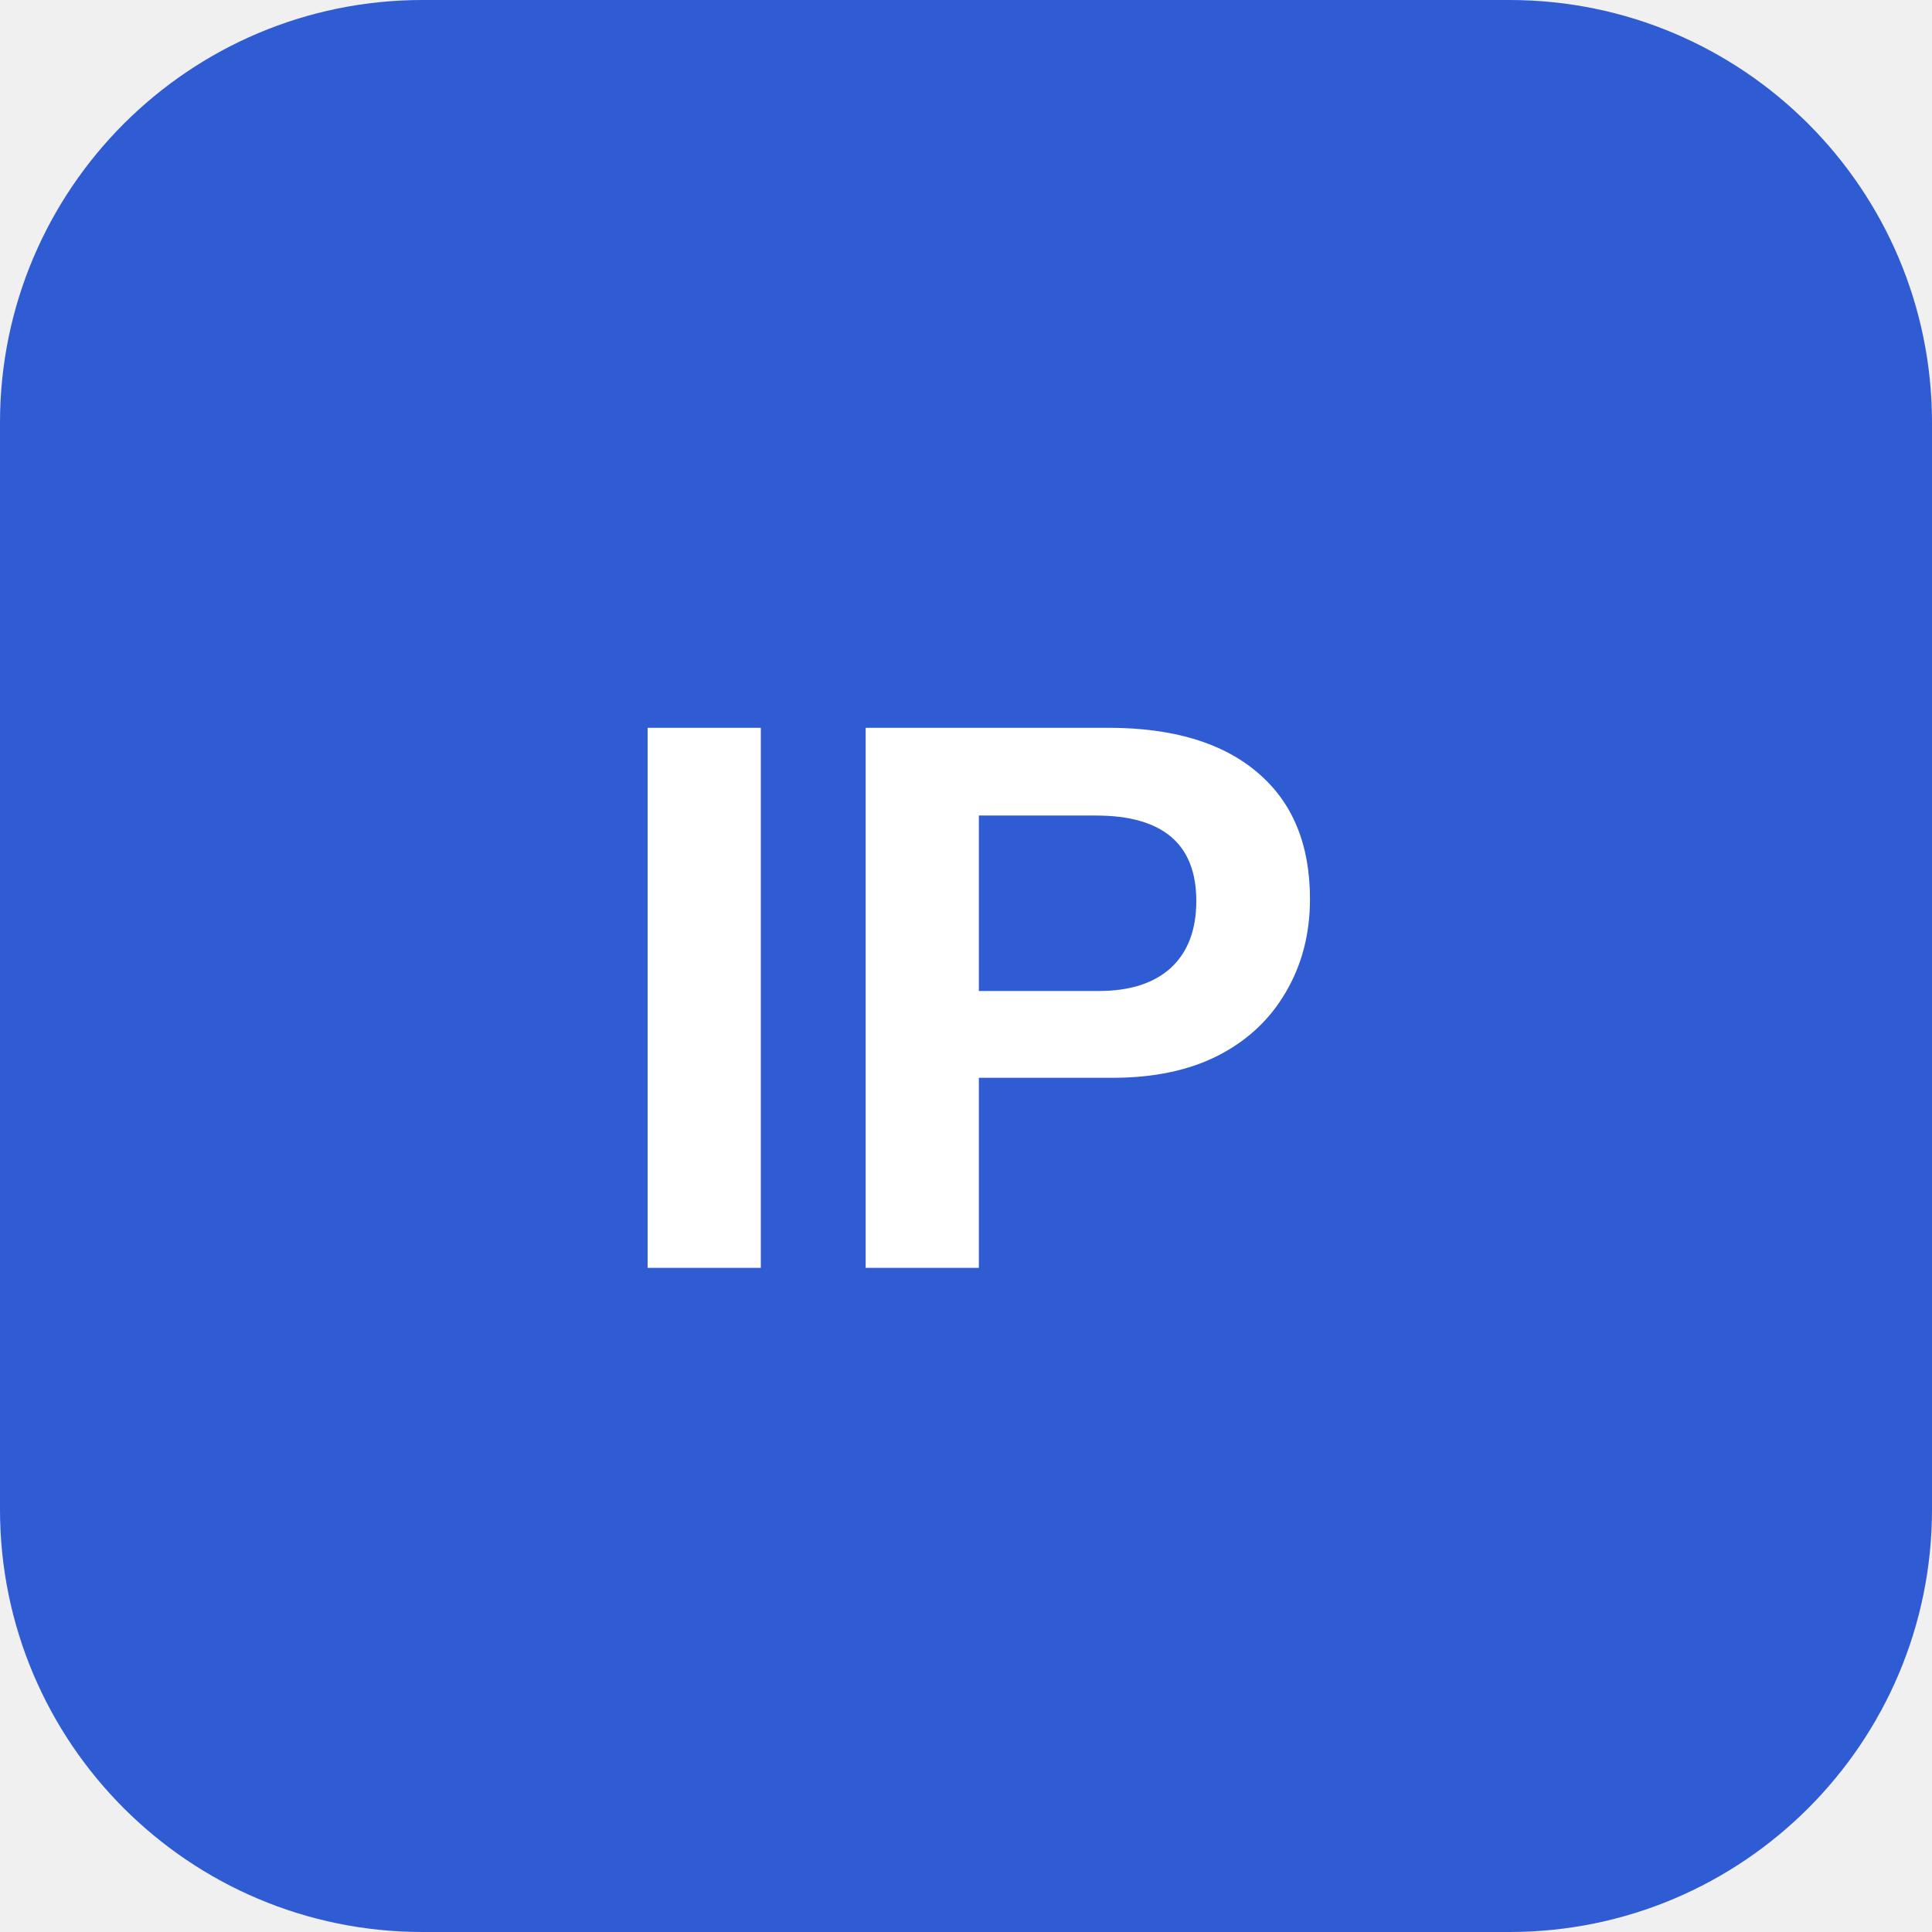
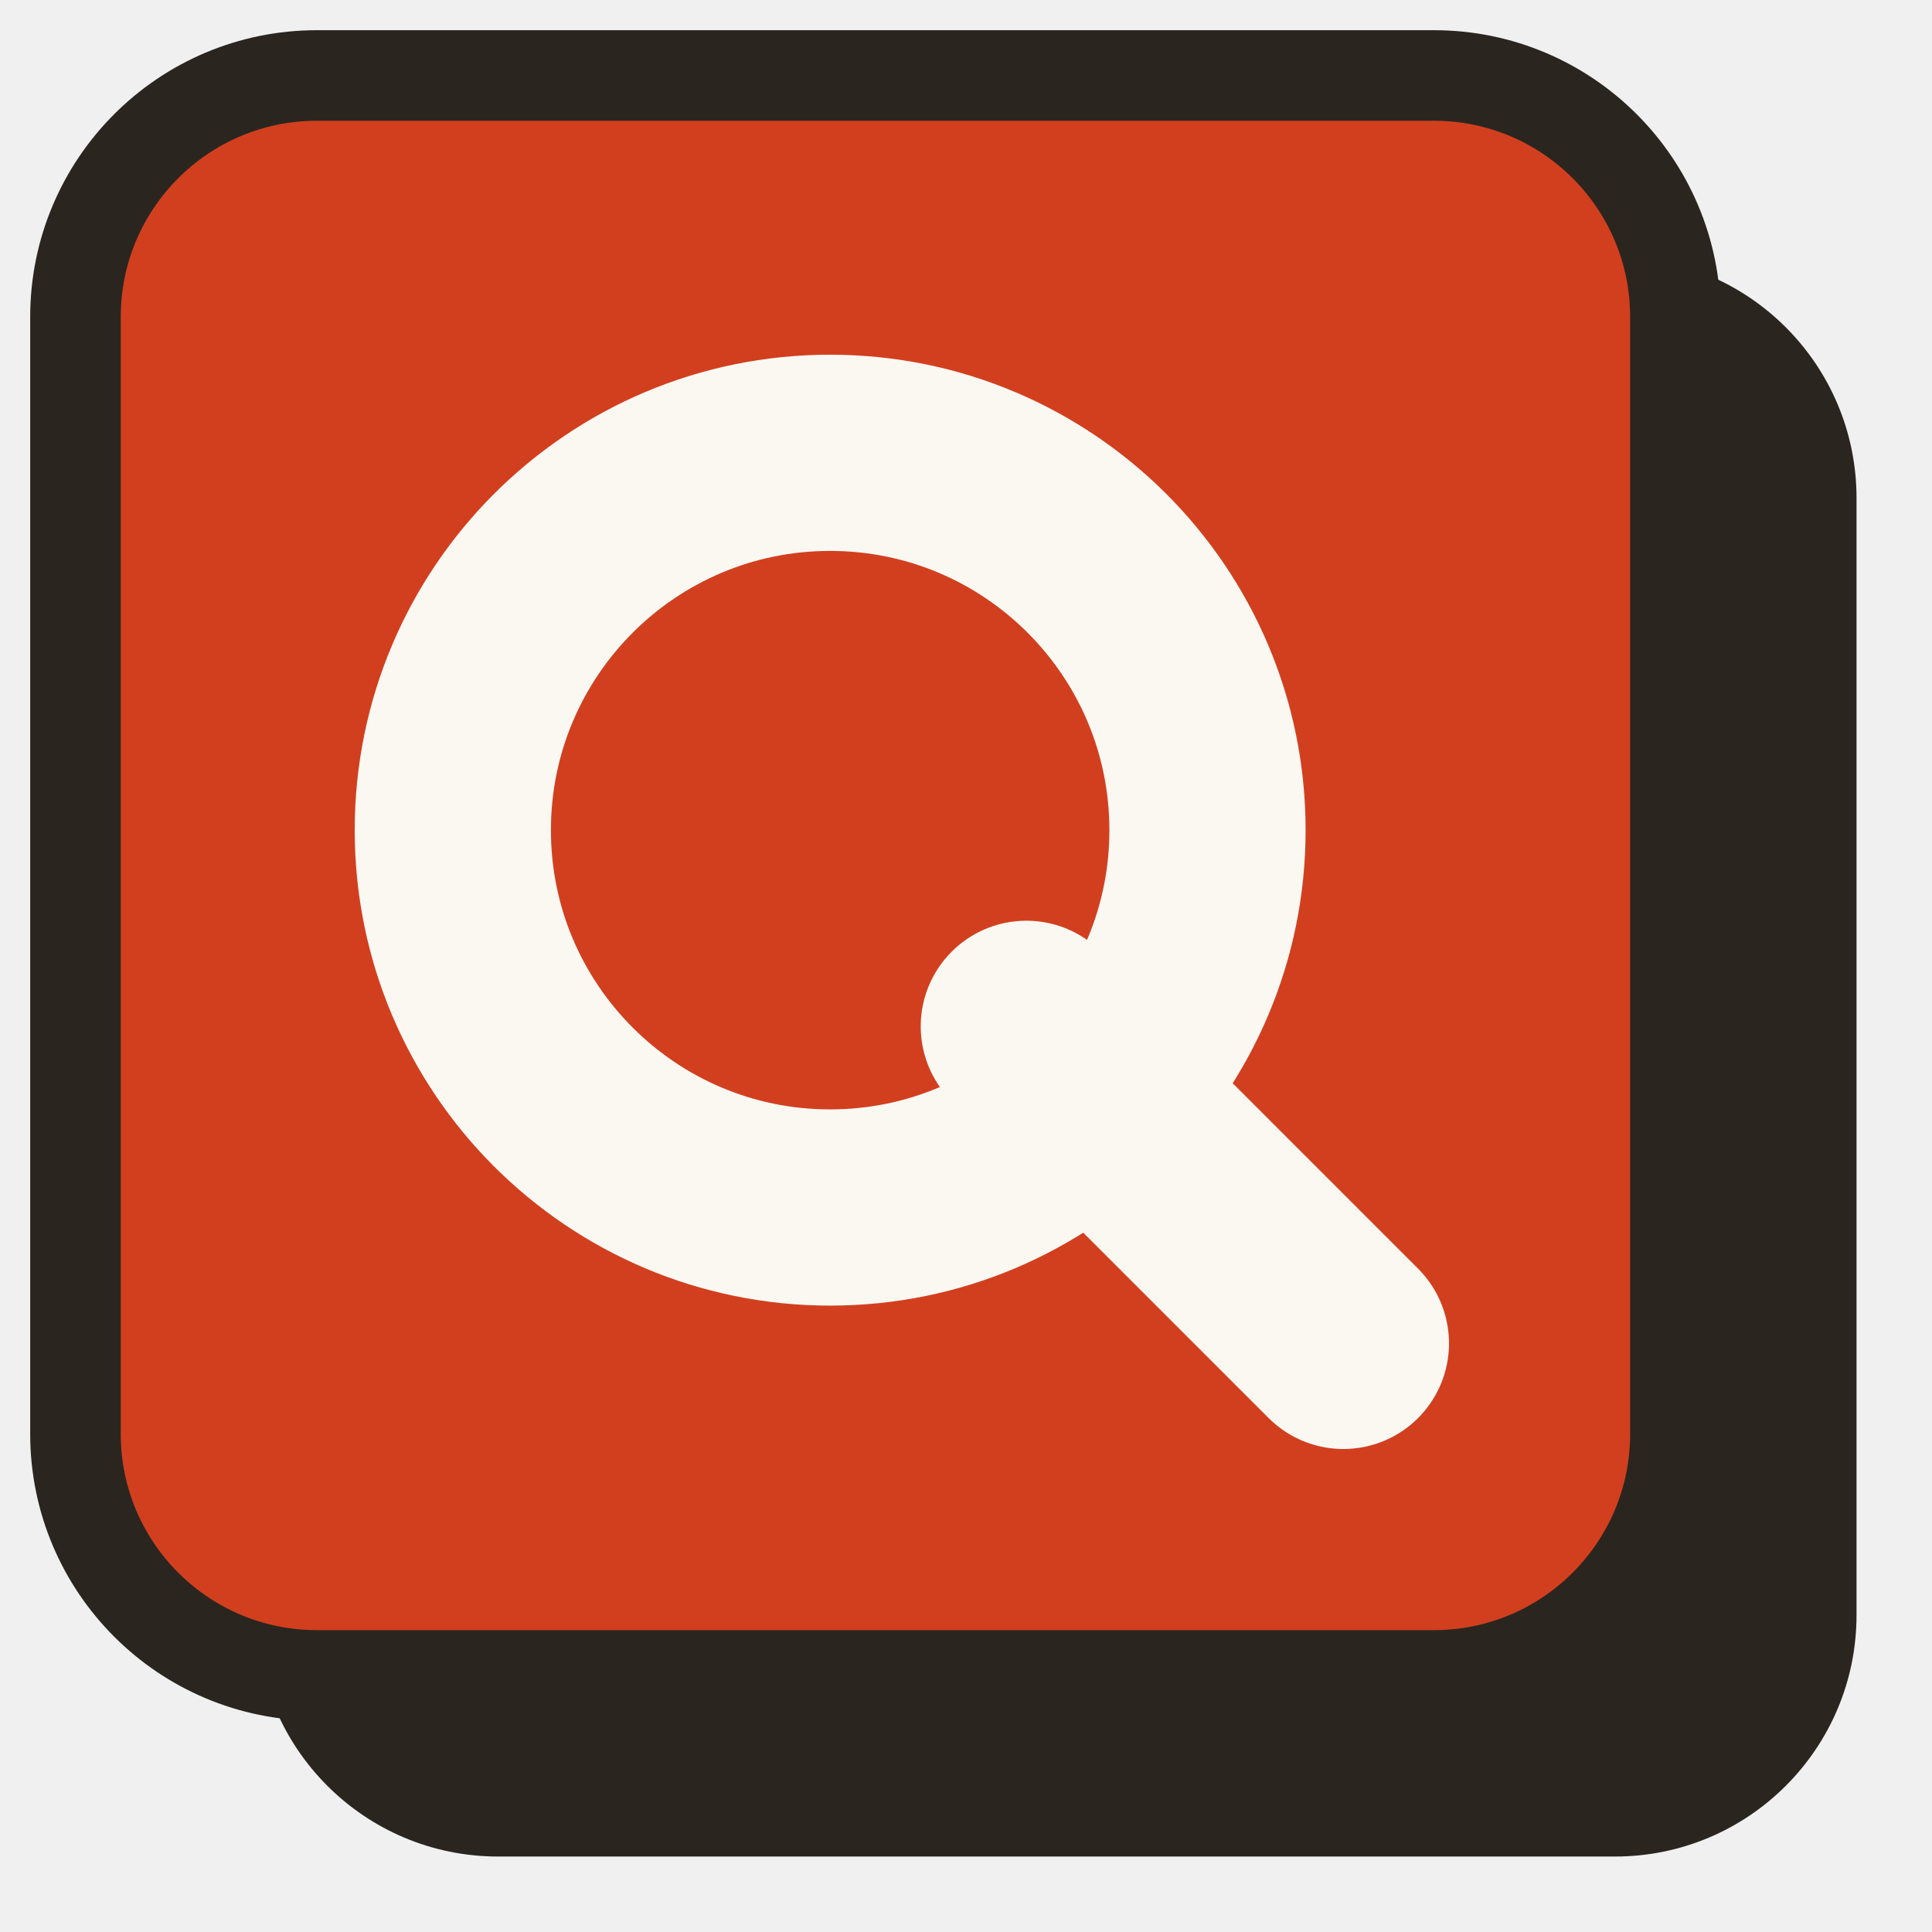
<svg xmlns="http://www.w3.org/2000/svg" viewBox="0 0 64 64">
-   <rect width="64" height="64" rx="14" fill="#2f5bd3" />
-   <text x="32" y="42" font-family="system-ui,-apple-system,Segoe UI,Arial,sans-serif" font-size="26" font-weight="700" text-anchor="middle" fill="#fff">IP</text>
+   <rect x="8.5" y="8.5" width="53" height="53" rx="8" fill="#2a261f" />
+   <rect x="2.5" y="2.5" width="53" height="53" rx="8" fill="#d23f1f" stroke="#2a261f" stroke-width="3" />
+   <circle cx="27.5" cy="27.5" r="12.5" fill="none" stroke="#fbf8f2" stroke-width="6.5" />
+   <path d="M34 34 44.5 44.5" stroke="#fbf8f2" stroke-width="7" stroke-linecap="round" />
</svg>
